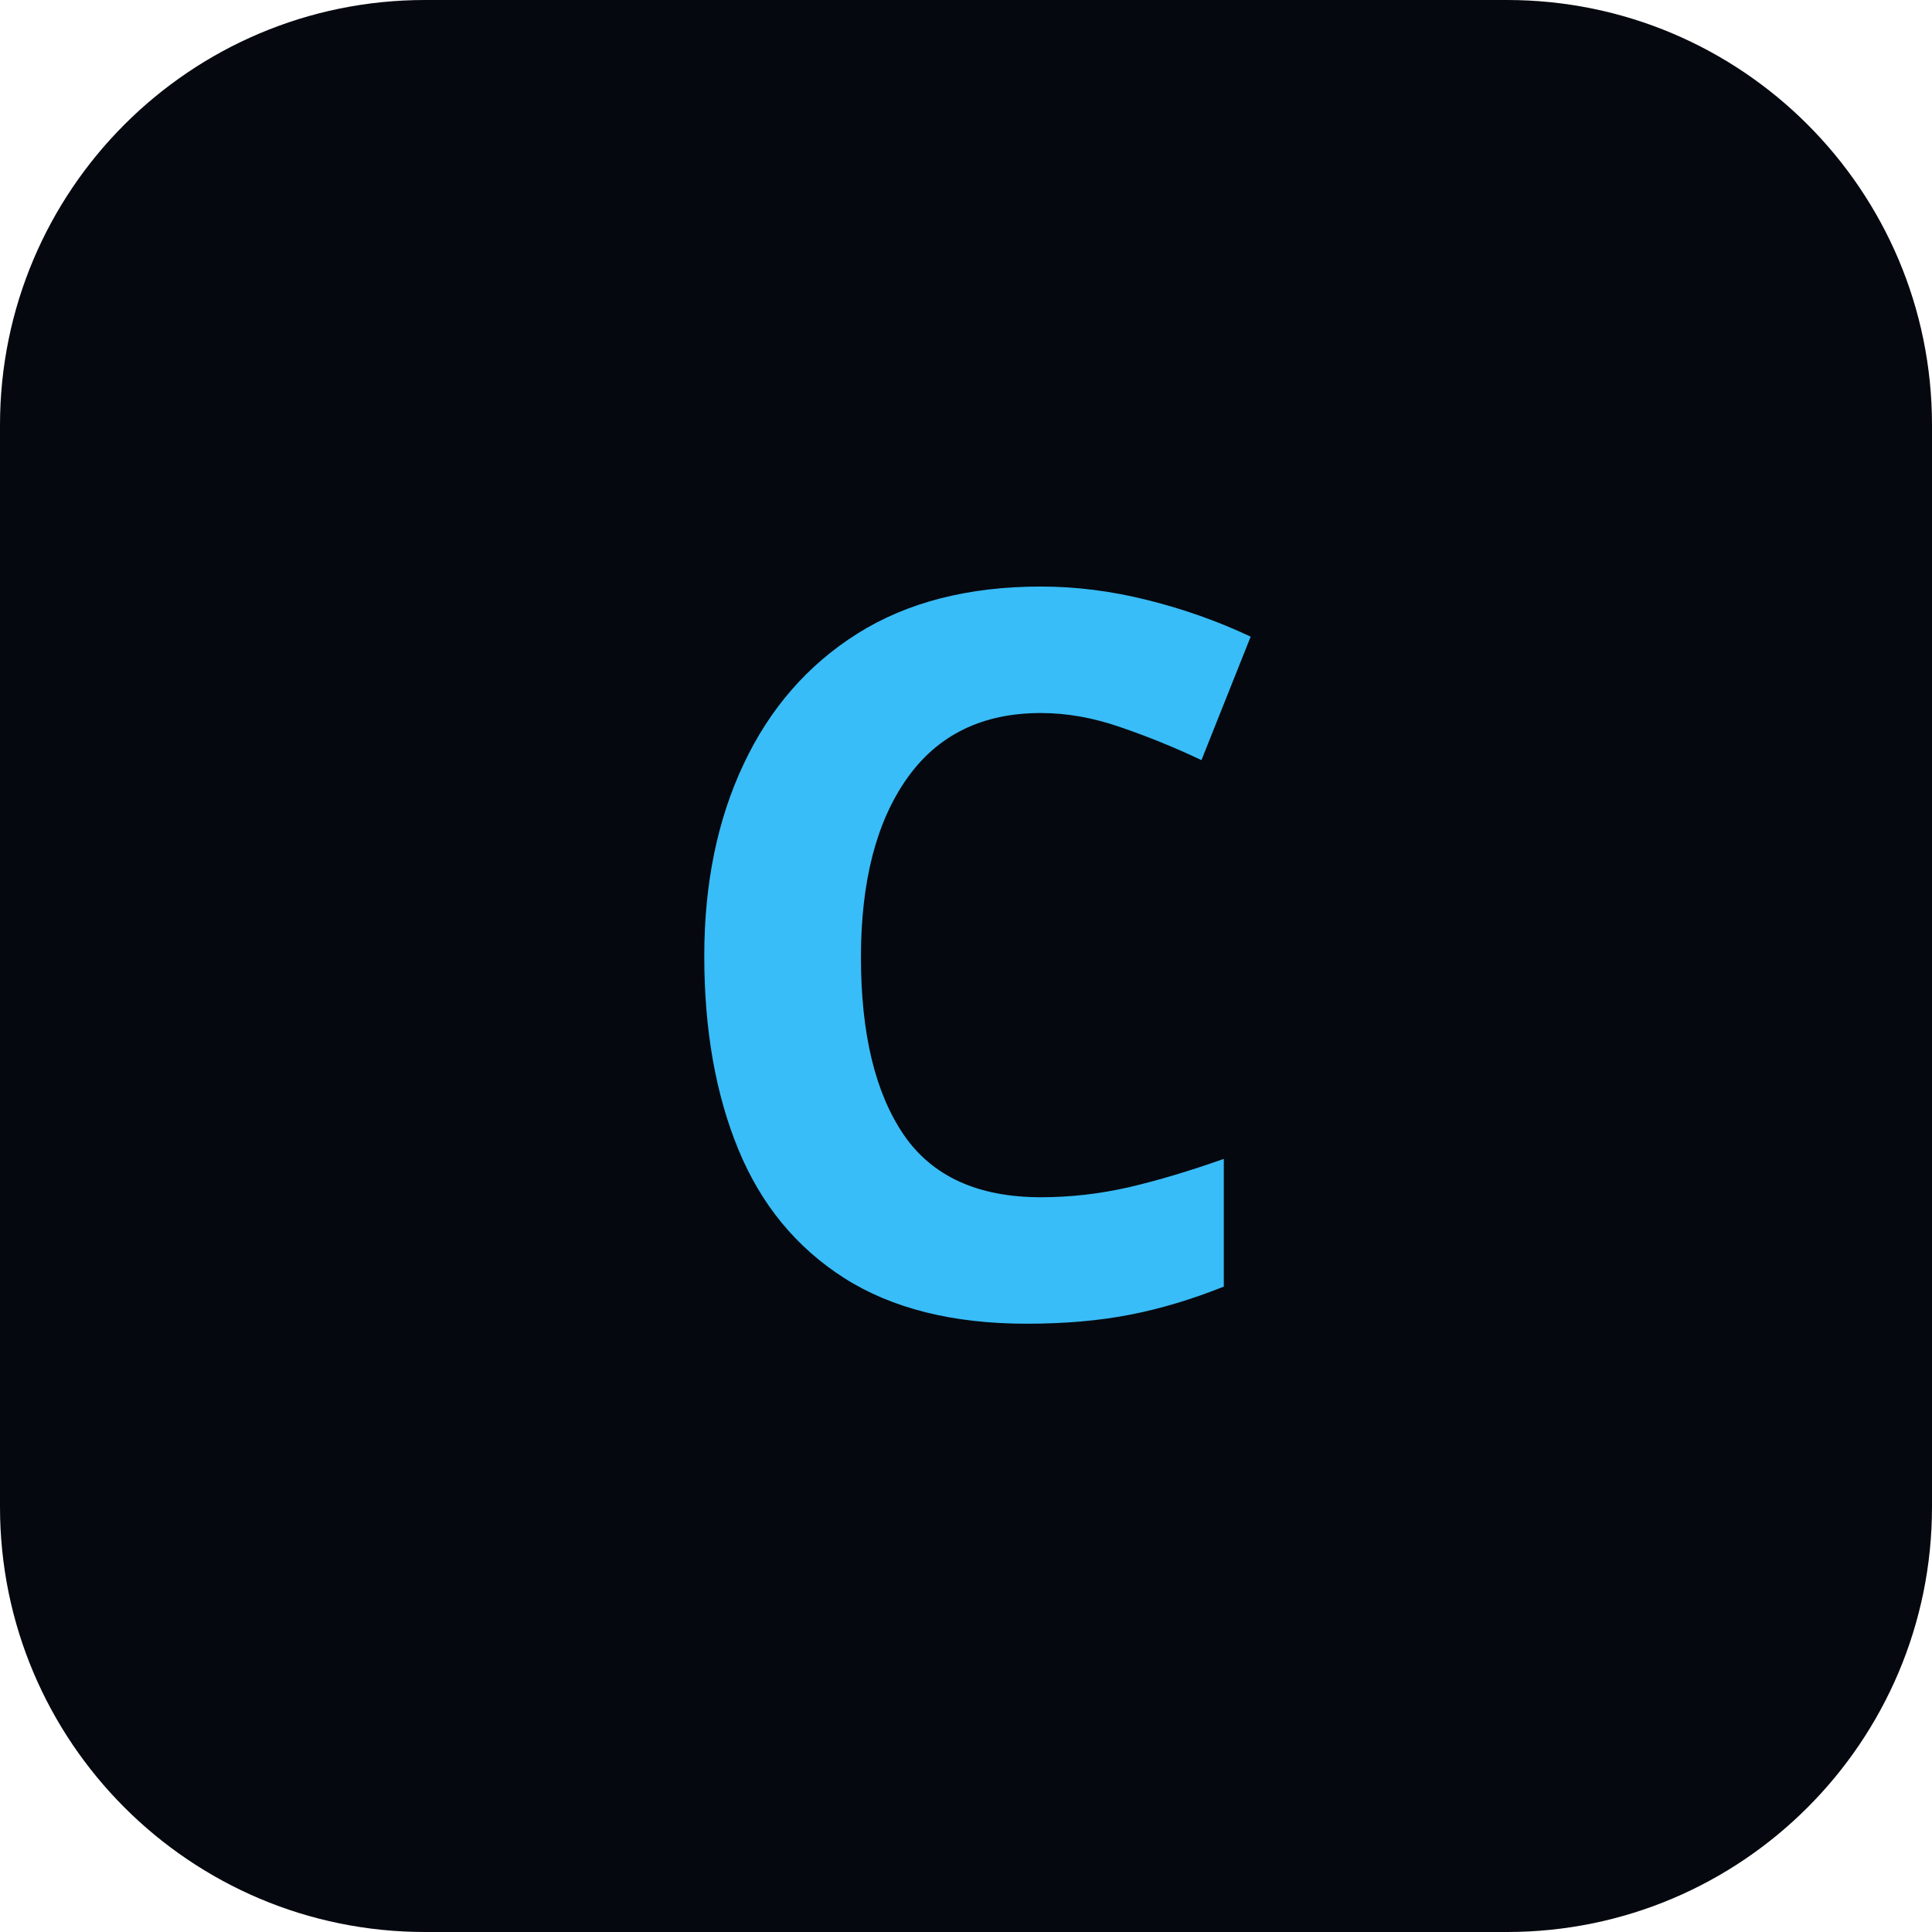
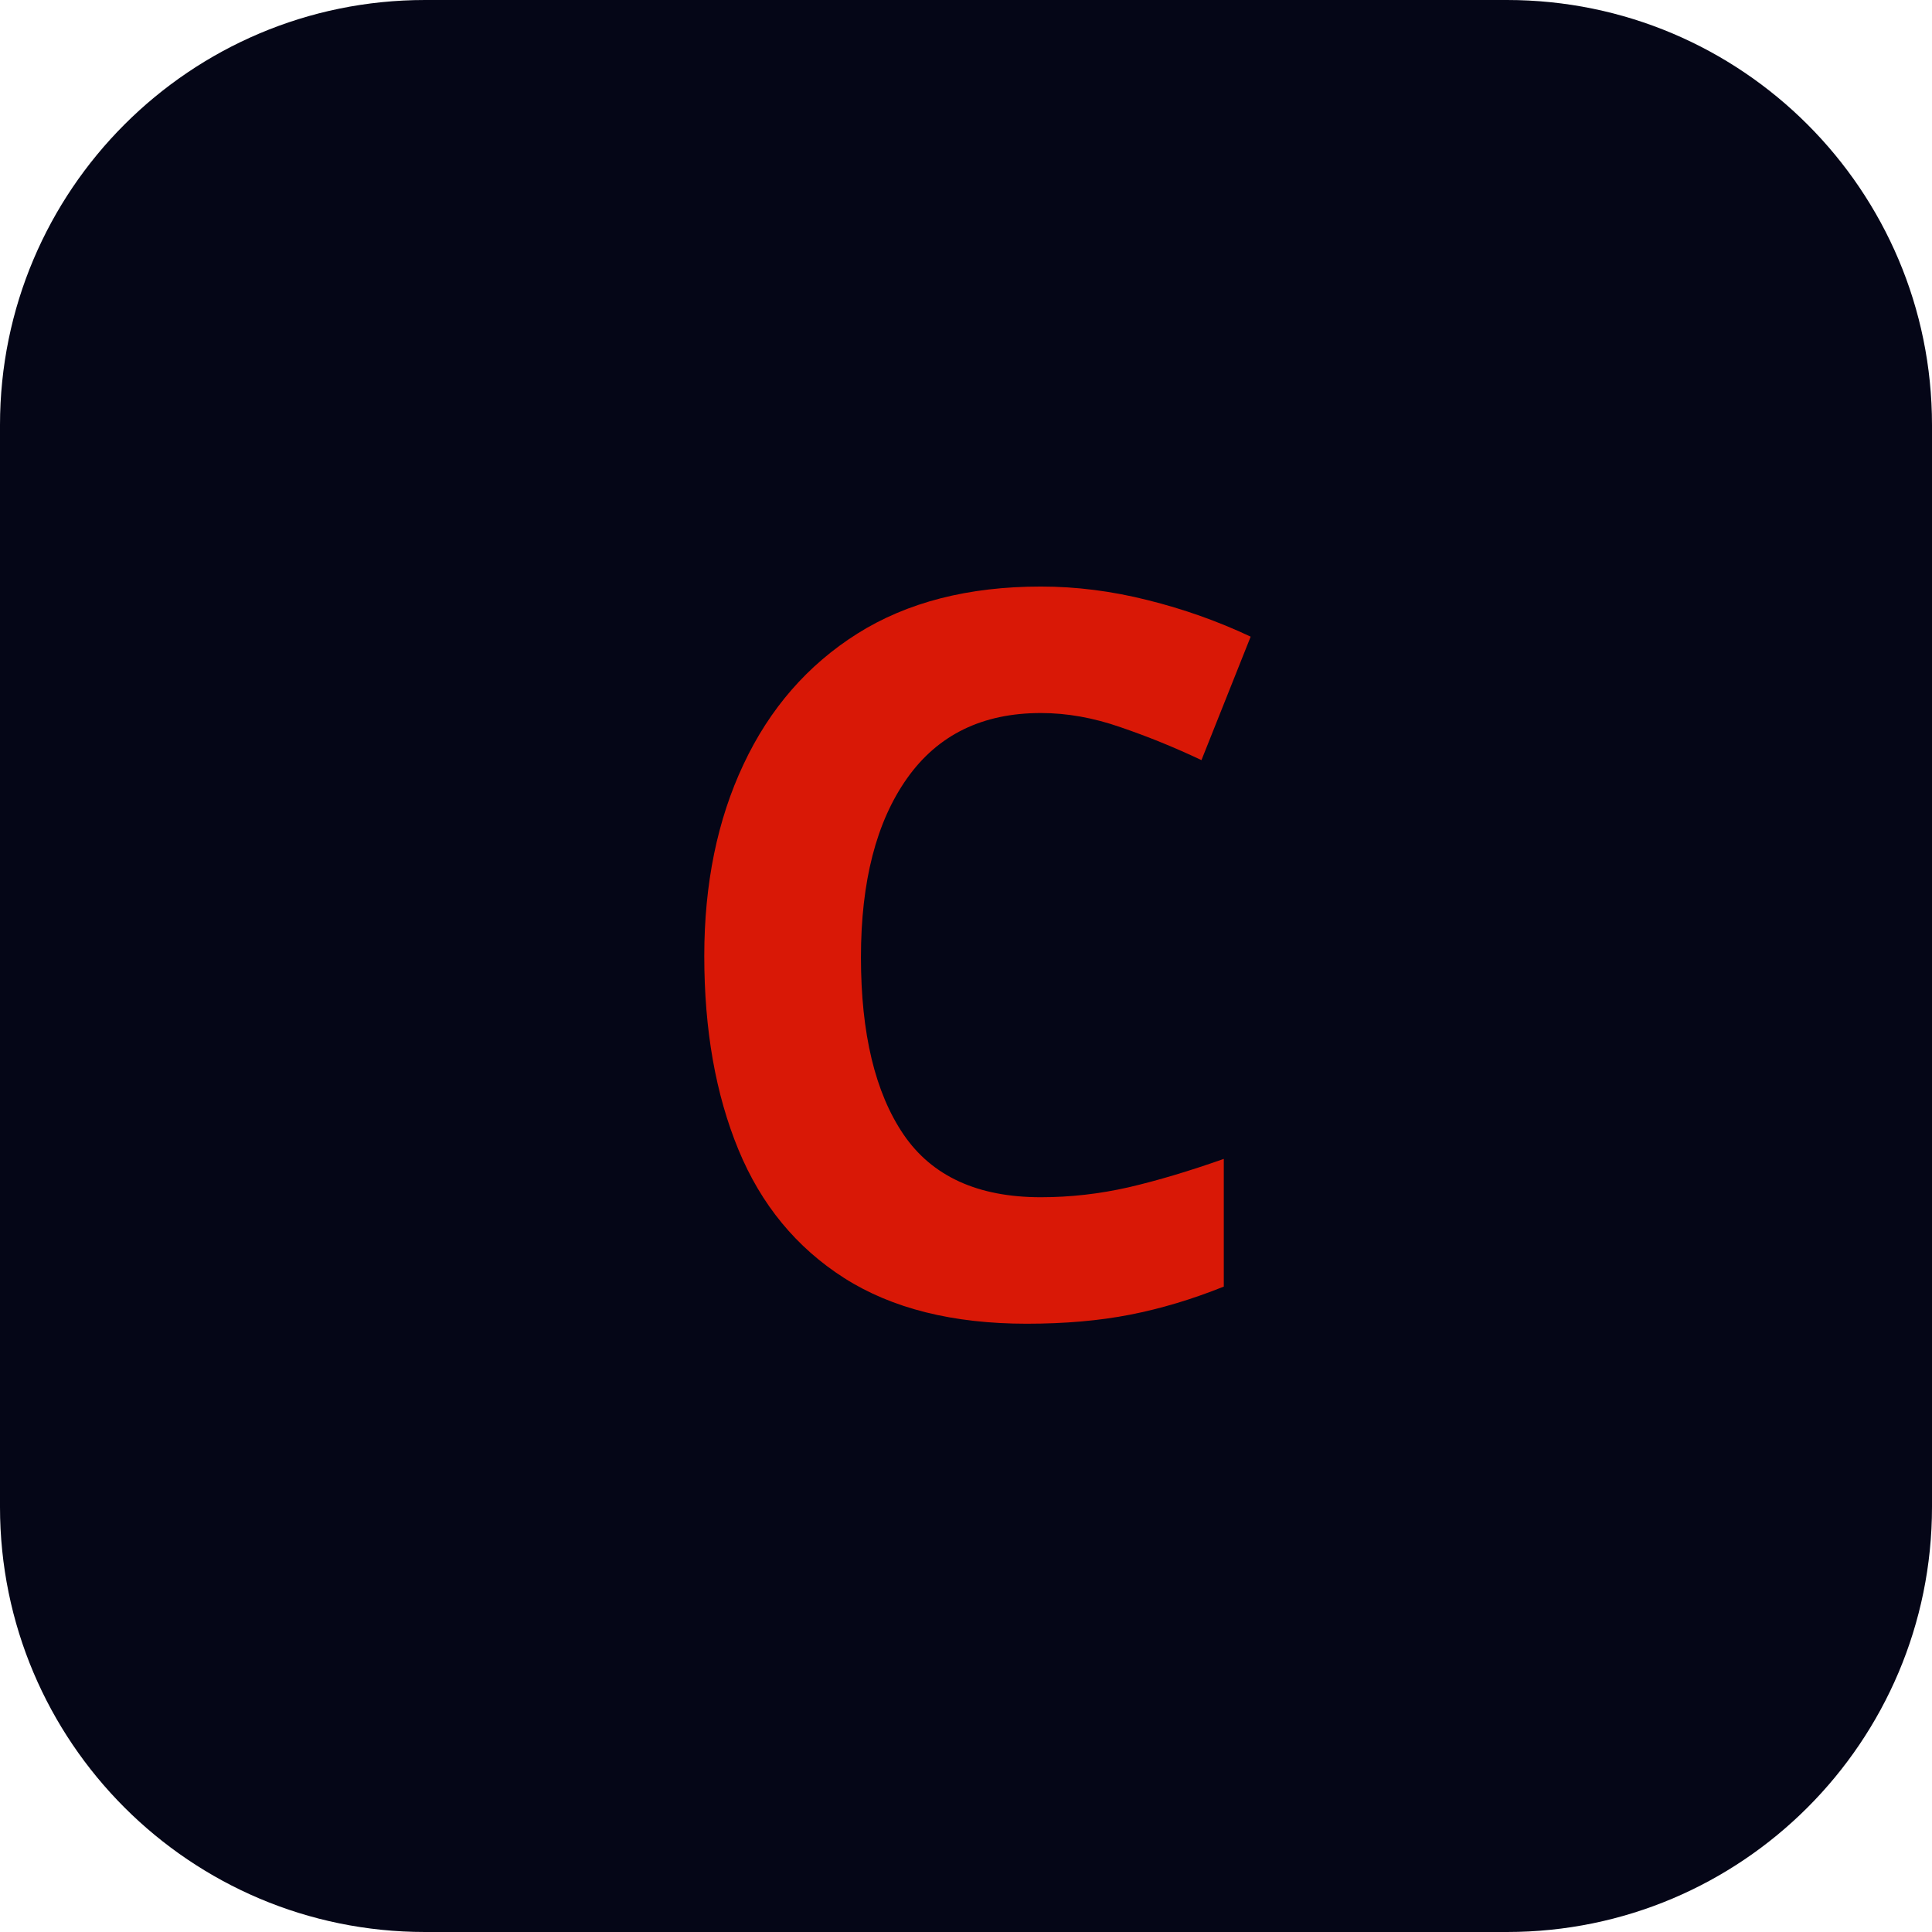
<svg xmlns="http://www.w3.org/2000/svg" viewBox="0 0 100 100">
-   <rect width="100" height="100" rx="22" fill="#06080f" />
-   <text x="50" y="68" font-family="Space Grotesk, sans-serif" font-size="52" font-weight="700" text-anchor="middle" fill="#38bdf8">C</text>
+   <rect width="100" height="100" rx="22" fill="#050617" />
+   <text x="50" y="68" font-family="Space Grotesk, sans-serif" font-size="52" font-weight="700" text-anchor="middle" fill="#d91806">C</text>
</svg>
